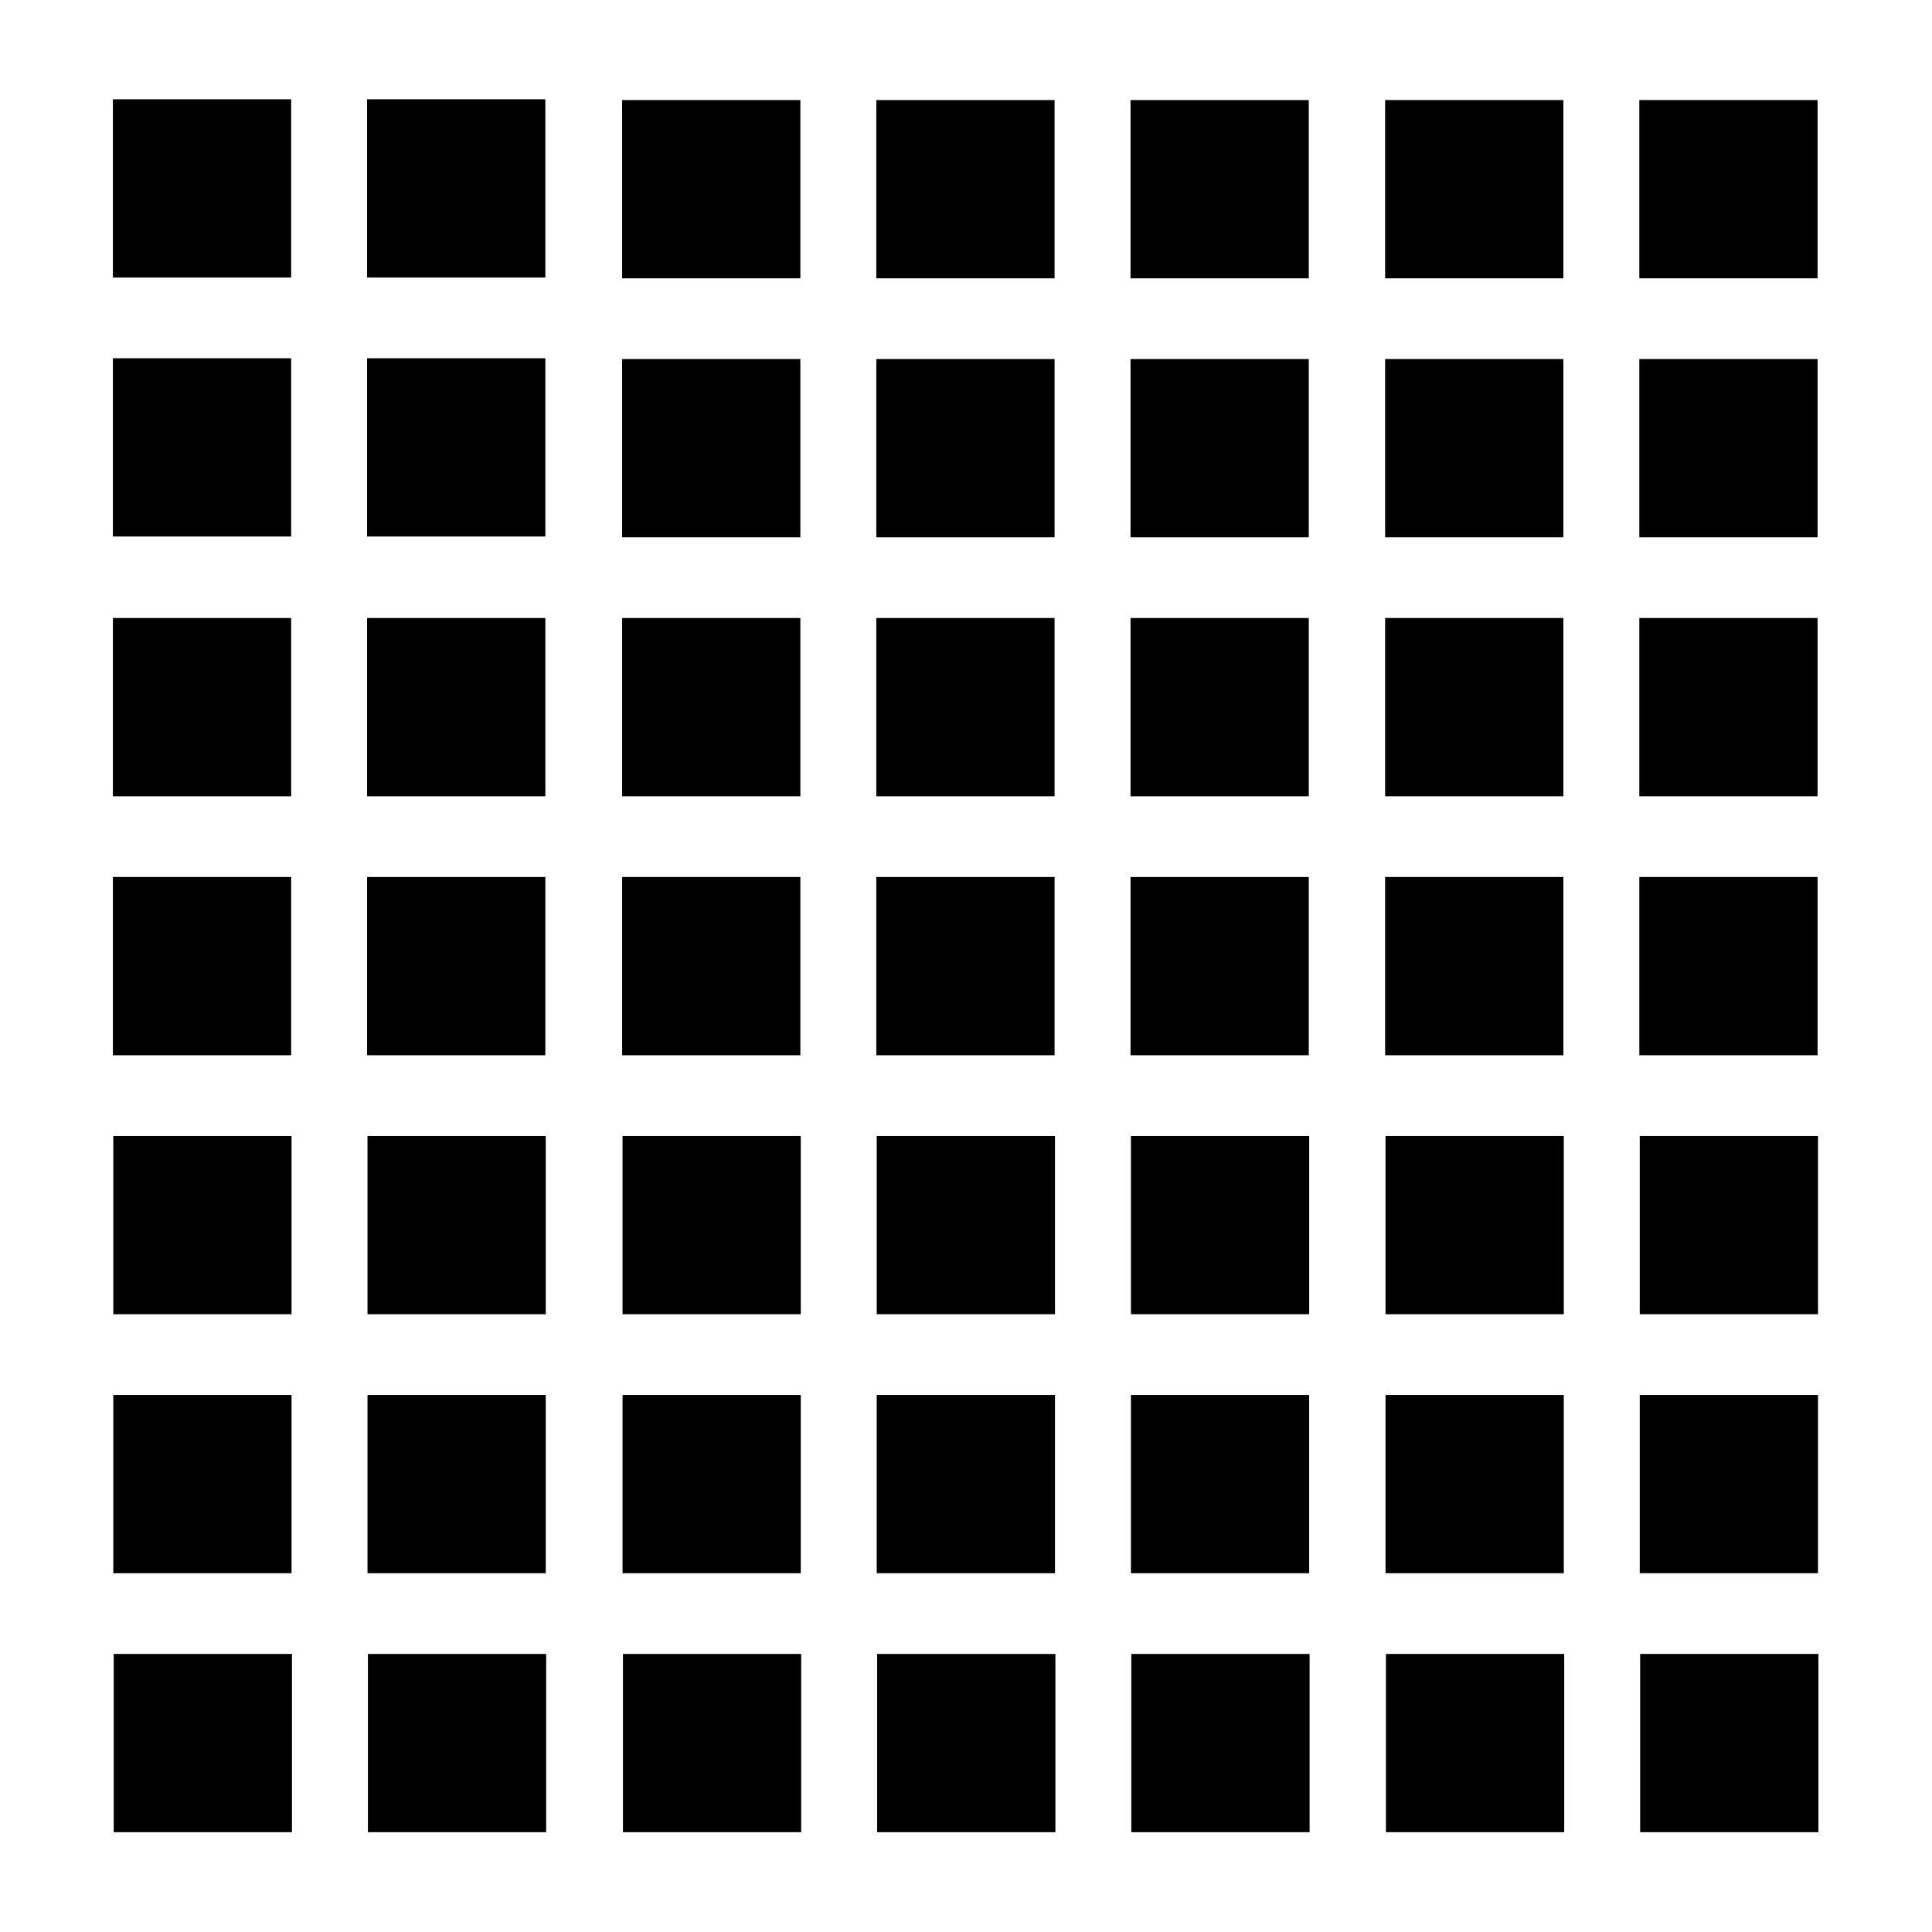
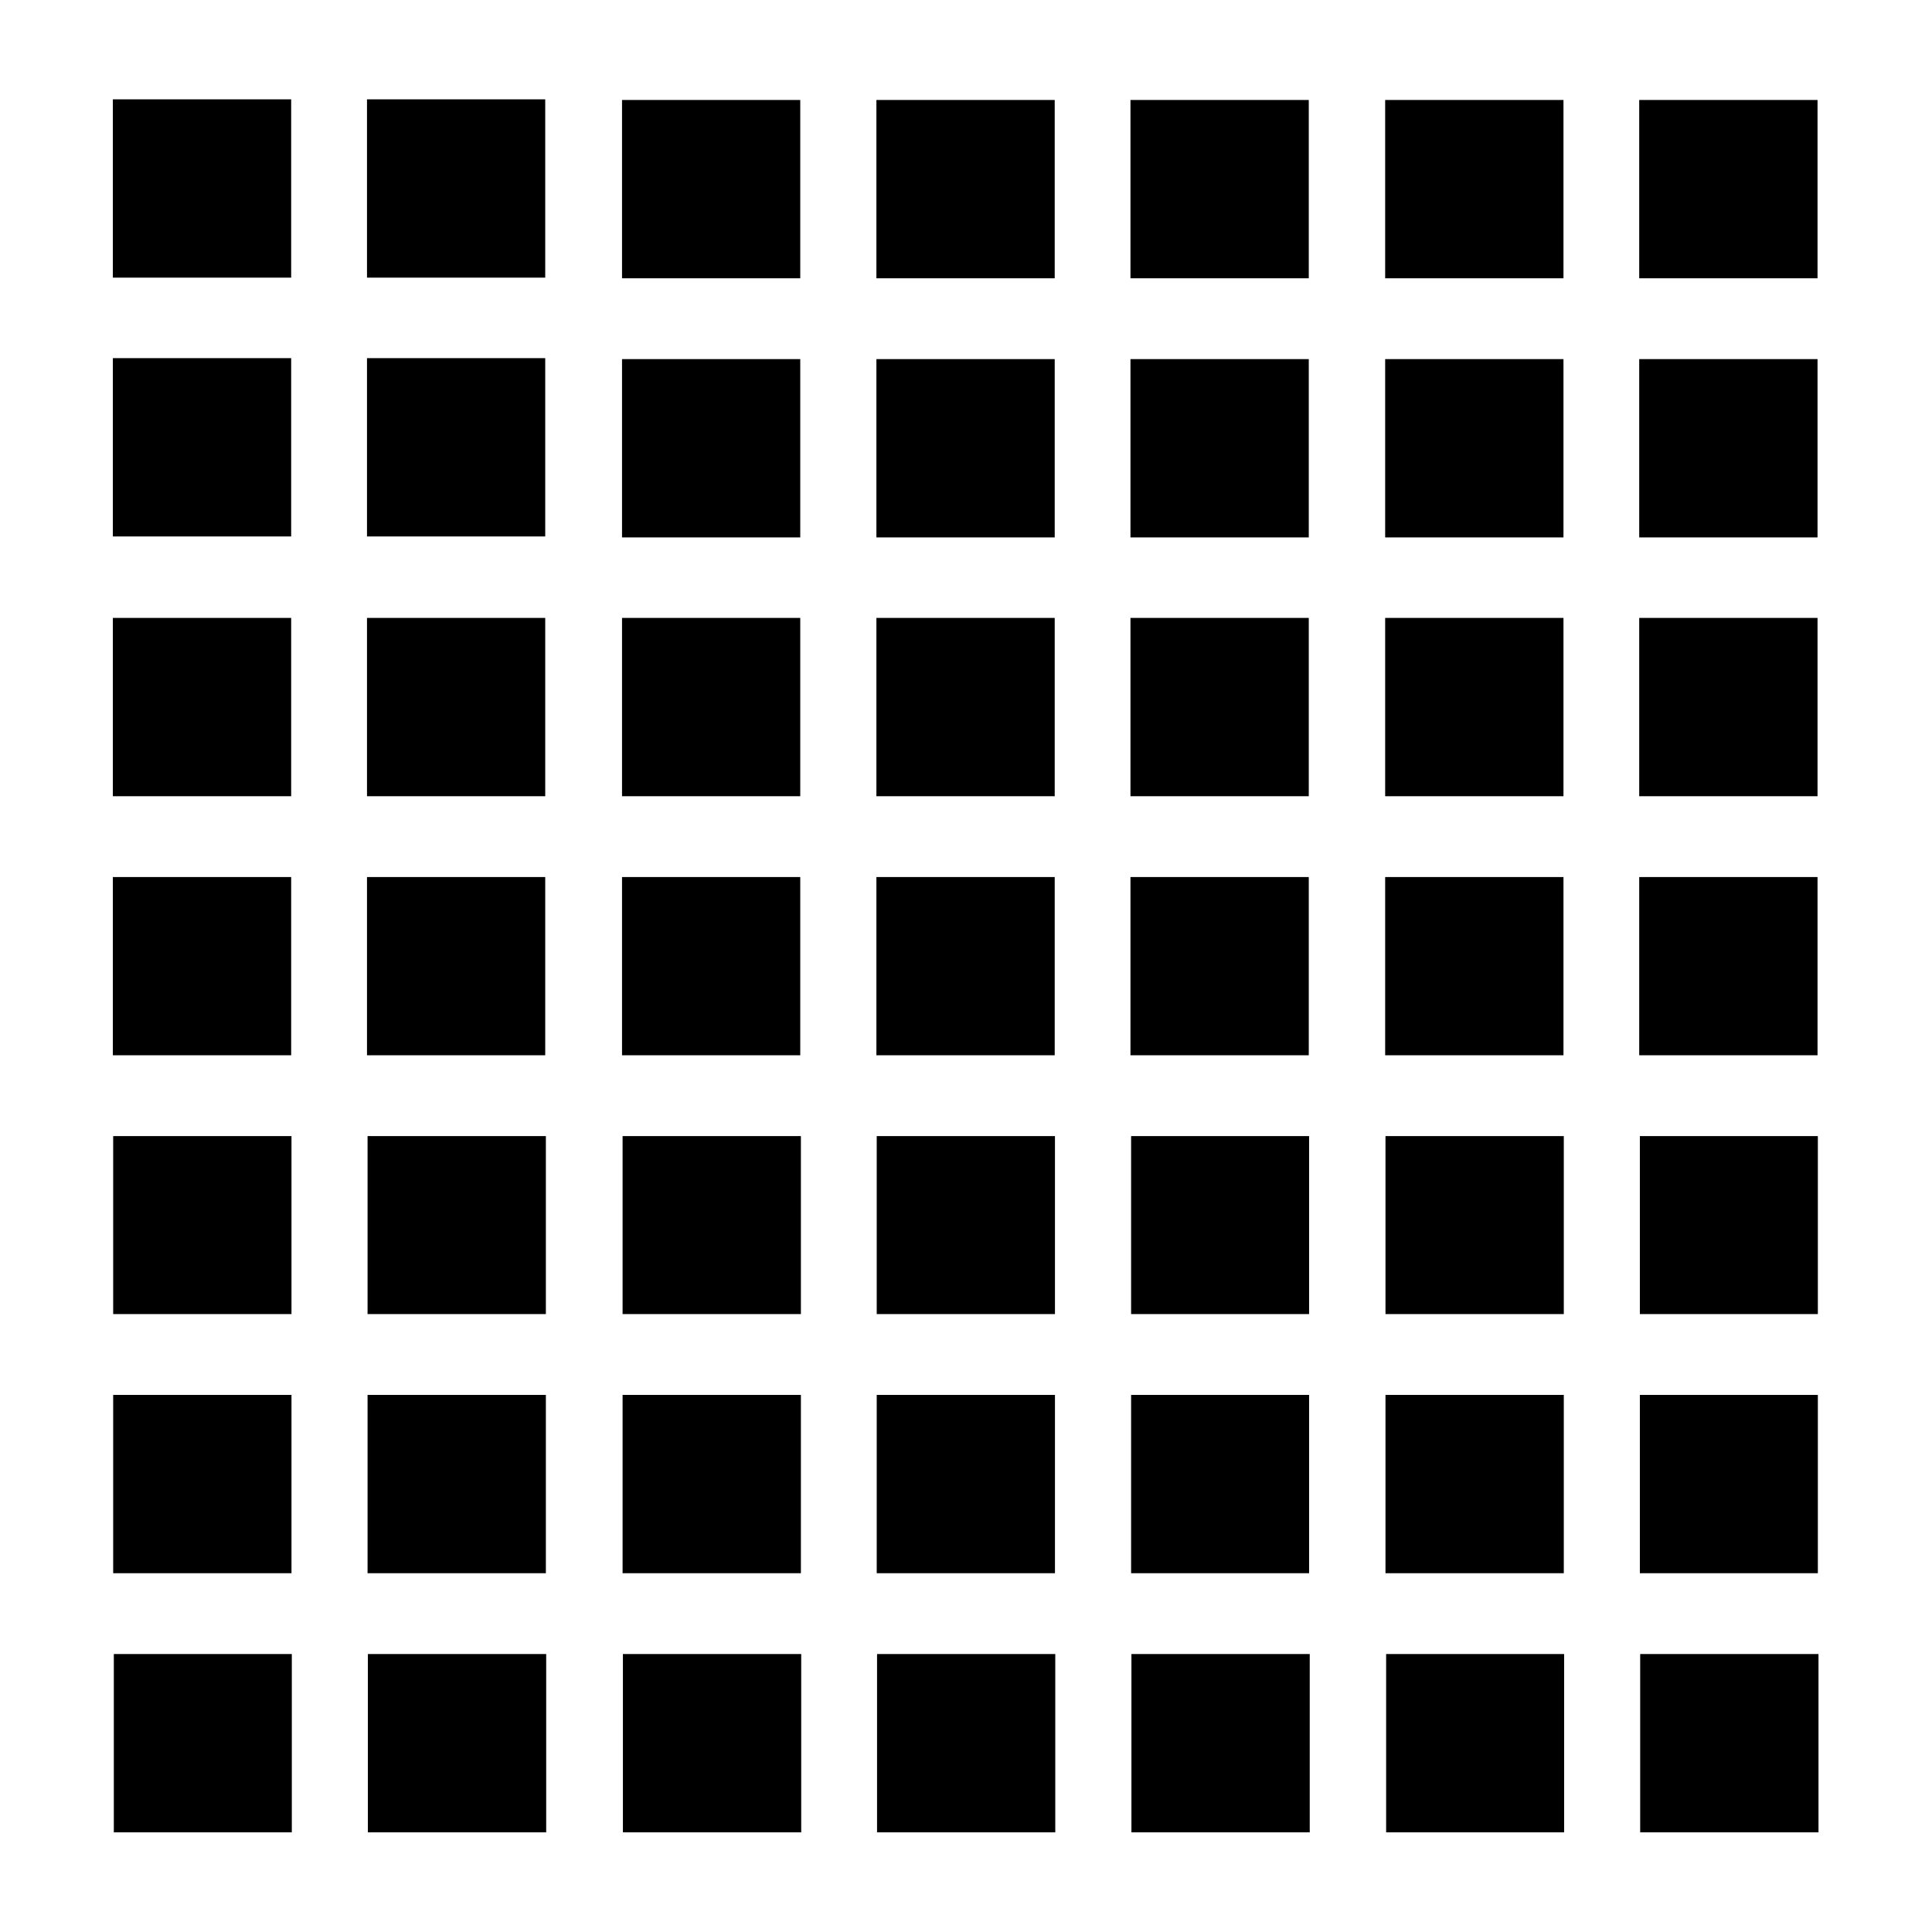
- <svg xmlns="http://www.w3.org/2000/svg" version="1.1" id="Layer_1" x="0px" y="0px" width="500" height="500" viewBox="0 0 500 500" enable-background="new 0 0 480 480" xml:space="preserve">
-   <defs id="defs318" />
-   <rect x="29.216" y="25.697" width="46.13" height="46.13" id="rect218" style="fill:#000000" />
-   <rect x="95.004" y="25.696" width="46.13" height="46.132" id="rect220" style="fill:#000000" />
-   <rect x="29.216" y="92.719" width="46.13" height="46.131" id="rect222" style="fill:#000000" />
-   <rect x="95.004" y="92.719" width="46.13" height="46.132" id="rect224" style="fill:#000000" />
-   <rect x="161.005" y="25.899" width="46.127" height="46.131" id="rect226" style="fill:#000000" />
-   <rect x="226.789" y="25.9" width="46.131" height="46.131" id="rect228" style="fill:#000000" />
-   <rect x="161.005" y="92.923" width="46.127" height="46.129" id="rect230" style="fill:#000000" />
-   <rect x="226.789" y="92.923" width="46.131" height="46.131" id="rect232" style="fill:#000000" />
-   <rect x="29.216" y="159.944" width="46.13" height="46.133" id="rect234" style="fill:#000000" />
-   <rect x="95.004" y="159.944" width="46.13" height="46.133" id="rect236" style="fill:#000000" />
-   <rect x="29.216" y="226.965" width="46.13" height="46.132" id="rect238" style="fill:#000000" />
-   <rect x="95.004" y="226.969" width="46.13" height="46.128" id="rect240" style="fill:#000000" />
-   <rect x="161.005" y="159.944" width="46.127" height="46.131" id="rect242" style="fill:#000000" />
-   <rect x="226.789" y="159.944" width="46.131" height="46.133" id="rect244" style="fill:#000000" />
-   <rect x="161.005" y="226.965" width="46.127" height="46.132" id="rect246" style="fill:#000000" />
-   <rect x="226.789" y="226.969" width="46.131" height="46.128" id="rect248" style="fill:#000000" />
-   <rect x="292.579" y="25.9" width="46.13" height="46.131" id="rect250" style="fill:#000000" />
-   <rect x="292.579" y="92.923" width="46.13" height="46.131" id="rect252" style="fill:#000000" />
-   <rect x="292.579" y="159.944" width="46.13" height="46.133" id="rect254" style="fill:#000000" />
-   <rect x="292.579" y="226.969" width="46.13" height="46.128" id="rect256" style="fill:#000000" />
-   <rect x="29.322" y="293.992" width="46.13" height="46.128" id="rect258" style="fill:#000000" />
-   <rect x="95.109" y="293.992" width="46.13" height="46.128" id="rect260" style="fill:#000000" />
-   <rect x="161.112" y="293.992" width="46.128" height="46.128" id="rect262" style="fill:#000000" />
-   <rect x="226.895" y="293.992" width="46.134" height="46.128" id="rect264" style="fill:#000000" />
-   <rect x="292.685" y="293.992" width="46.132" height="46.128" id="rect266" style="fill:#000000" />
-   <rect x="358.47" y="25.897" width="46.13" height="46.131" id="rect268" style="fill:#000000" />
-   <rect x="358.47" y="92.921" width="46.13" height="46.131" id="rect270" style="fill:#000000" />
-   <rect x="358.47" y="159.943" width="46.13" height="46.132" id="rect272" style="fill:#000000" />
-   <rect x="358.47" y="226.966" width="46.13" height="46.129" id="rect274" style="fill:#000000" />
-   <rect x="424.258" y="25.897" width="46.13" height="46.131" id="rect276" style="fill:#000000" />
-   <rect x="424.258" y="92.921" width="46.13" height="46.131" id="rect278" style="fill:#000000" />
-   <rect x="424.258" y="159.943" width="46.13" height="46.132" id="rect280" style="fill:#000000" />
-   <rect x="424.258" y="226.966" width="46.13" height="46.129" id="rect282" style="fill:#000000" />
-   <rect x="358.577" y="293.99" width="46.132" height="46.128" id="rect284" style="fill:#000000" />
-   <rect x="424.365" y="293.99" width="46.13" height="46.128" id="rect286" style="fill:#000000" />
-   <rect x="29.322" y="361.013" width="46.132" height="46.132" id="rect288" style="fill:#000000" />
-   <rect x="95.11" y="361.015" width="46.13" height="46.13" id="rect290" style="fill:#000000" />
-   <rect x="161.112" y="361.013" width="46.128" height="46.132" id="rect292" style="fill:#000000" />
-   <rect x="226.897" y="361.015" width="46.13" height="46.13" id="rect294" style="fill:#000000" />
-   <rect x="292.685" y="361.015" width="46.128" height="46.13" id="rect296" style="fill:#000000" />
-   <rect x="29.427" y="428.039" width="46.132" height="46.13" id="rect298" style="fill:#000000" />
-   <rect x="95.217" y="428.039" width="46.13" height="46.13" id="rect300" style="fill:#000000" />
-   <rect x="161.218" y="428.039" width="46.128" height="46.13" id="rect302" style="fill:#000000" />
-   <rect x="227.003" y="428.039" width="46.133" height="46.13" id="rect304" style="fill:#000000" />
-   <rect x="292.789" y="428.039" width="46.132" height="46.13" id="rect306" style="fill:#000000" />
-   <rect x="358.577" y="361.013" width="46.13" height="46.13" id="rect308" style="fill:#000000" />
-   <rect x="424.365" y="361.013" width="46.128" height="46.13" id="rect310" style="fill:#000000" />
-   <rect x="358.684" y="428.037" width="46.132" height="46.13" id="rect312" style="fill:#000000" />
-   <rect x="424.469" y="428.037" width="46.132" height="46.13" id="rect314" style="fill:#000000" />
+ <svg xmlns="http://www.w3.org/2000/svg" width="24px" height="24px" viewBox="0 0 24 24" version="1.1">
+   <g id="surface1">
+     <path style=" stroke:none;fill-rule:nonzero;fill:rgb(0%,0%,0%);fill-opacity:1;" d="M 1.402 1.234 L 3.617 1.234 L 3.617 3.449 L 1.402 3.449 Z M 1.402 1.234 " />
+     <path style=" stroke:none;fill-rule:nonzero;fill:rgb(0%,0%,0%);fill-opacity:1;" d="M 4.559 1.234 L 6.773 1.234 L 6.773 3.449 L 4.559 3.449 Z M 4.559 1.234 " />
+     <path style=" stroke:none;fill-rule:nonzero;fill:rgb(0%,0%,0%);fill-opacity:1;" d="M 1.402 4.449 L 3.617 4.449 L 3.617 6.664 L 1.402 6.664 Z M 1.402 4.449 " />
+     <path style=" stroke:none;fill-rule:nonzero;fill:rgb(0%,0%,0%);fill-opacity:1;" d="M 4.559 4.449 L 6.773 4.449 L 6.773 6.664 L 4.559 6.664 Z M 4.559 4.449 " />
+     <path style=" stroke:none;fill-rule:nonzero;fill:rgb(0%,0%,0%);fill-opacity:1;" d="M 7.727 1.242 L 9.941 1.242 L 9.941 3.457 L 7.727 3.457 Z M 7.727 1.242 " />
+     <path style=" stroke:none;fill-rule:nonzero;fill:rgb(0%,0%,0%);fill-opacity:1;" d="M 10.887 1.242 L 13.102 1.242 L 13.102 3.457 L 10.887 3.457 Z M 10.887 1.242 " />
+     <path style=" stroke:none;fill-rule:nonzero;fill:rgb(0%,0%,0%);fill-opacity:1;" d="M 7.727 4.461 L 9.941 4.461 L 9.941 6.676 L 7.727 6.676 Z M 7.727 4.461 " />
+     <path style=" stroke:none;fill-rule:nonzero;fill:rgb(0%,0%,0%);fill-opacity:1;" d="M 10.887 4.461 L 13.102 4.461 L 13.102 6.676 L 10.887 6.676 Z M 10.887 4.461 " />
+     <path style=" stroke:none;fill-rule:nonzero;fill:rgb(0%,0%,0%);fill-opacity:1;" d="M 1.402 7.676 L 3.617 7.676 L 3.617 9.891 L 1.402 9.891 Z M 1.402 7.676 " />
+     <path style=" stroke:none;fill-rule:nonzero;fill:rgb(0%,0%,0%);fill-opacity:1;" d="M 4.559 7.676 L 6.773 7.676 L 6.773 9.891 L 4.559 9.891 Z M 4.559 7.676 " />
+     <path style=" stroke:none;fill-rule:nonzero;fill:rgb(0%,0%,0%);fill-opacity:1;" d="M 1.402 10.895 L 3.617 10.895 L 3.617 13.109 L 1.402 13.109 Z M 1.402 10.895 " />
+     <path style=" stroke:none;fill-rule:nonzero;fill:rgb(0%,0%,0%);fill-opacity:1;" d="M 4.559 10.895 L 6.773 10.895 L 6.773 13.109 L 4.559 13.109 Z M 4.559 10.895 " />
+     <path style=" stroke:none;fill-rule:nonzero;fill:rgb(0%,0%,0%);fill-opacity:1;" d="M 7.727 7.676 L 9.941 7.676 L 9.941 9.891 L 7.727 9.891 Z M 7.727 7.676 " />
+     <path style=" stroke:none;fill-rule:nonzero;fill:rgb(0%,0%,0%);fill-opacity:1;" d="M 10.887 7.676 L 13.102 7.676 L 13.102 9.891 L 10.887 9.891 Z M 10.887 7.676 " />
+     <path style=" stroke:none;fill-rule:nonzero;fill:rgb(0%,0%,0%);fill-opacity:1;" d="M 7.727 10.895 L 9.941 10.895 L 9.941 13.109 L 7.727 13.109 Z M 7.727 10.895 " />
+     <path style=" stroke:none;fill-rule:nonzero;fill:rgb(0%,0%,0%);fill-opacity:1;" d="M 10.887 10.895 L 13.102 10.895 L 13.102 13.109 L 10.887 13.109 Z M 10.887 10.895 " />
+     <path style=" stroke:none;fill-rule:nonzero;fill:rgb(0%,0%,0%);fill-opacity:1;" d="M 14.043 1.242 L 16.258 1.242 L 16.258 3.457 L 14.043 3.457 Z M 14.043 1.242 " />
+     <path style=" stroke:none;fill-rule:nonzero;fill:rgb(0%,0%,0%);fill-opacity:1;" d="M 14.043 4.461 L 16.258 4.461 L 16.258 6.676 L 14.043 6.676 Z M 14.043 4.461 " />
+     <path style=" stroke:none;fill-rule:nonzero;fill:rgb(0%,0%,0%);fill-opacity:1;" d="M 14.043 7.676 L 16.258 7.676 L 16.258 9.891 L 14.043 9.891 Z M 14.043 7.676 " />
+     <path style=" stroke:none;fill-rule:nonzero;fill:rgb(0%,0%,0%);fill-opacity:1;" d="M 14.043 10.895 L 16.258 10.895 L 16.258 13.109 L 14.043 13.109 Z M 14.043 10.895 " />
+     <path style=" stroke:none;fill-rule:nonzero;fill:rgb(0%,0%,0%);fill-opacity:1;" d="M 1.406 14.113 L 3.621 14.113 L 3.621 16.324 L 1.406 16.324 Z M 1.406 14.113 " />
+     <path style=" stroke:none;fill-rule:nonzero;fill:rgb(0%,0%,0%);fill-opacity:1;" d="M 4.566 14.113 L 6.781 14.113 L 6.781 16.324 L 4.566 16.324 Z M 4.566 14.113 " />
+     <path style=" stroke:none;fill-rule:nonzero;fill:rgb(0%,0%,0%);fill-opacity:1;" d="M 7.734 14.113 L 9.949 14.113 L 9.949 16.324 L 7.734 16.324 Z M 7.734 14.113 " />
+     <path style=" stroke:none;fill-rule:nonzero;fill:rgb(0%,0%,0%);fill-opacity:1;" d="M 10.891 14.113 L 13.105 14.113 L 13.105 16.324 L 10.891 16.324 Z M 10.891 14.113 " />
+     <path style=" stroke:none;fill-rule:nonzero;fill:rgb(0%,0%,0%);fill-opacity:1;" d="M 14.051 14.113 L 16.262 14.113 L 16.262 16.324 L 14.051 16.324 Z M 14.051 14.113 " />
+     <path style=" stroke:none;fill-rule:nonzero;fill:rgb(0%,0%,0%);fill-opacity:1;" d="M 17.207 1.242 L 19.422 1.242 L 19.422 3.457 L 17.207 3.457 Z M 17.207 1.242 " />
+     <path style=" stroke:none;fill-rule:nonzero;fill:rgb(0%,0%,0%);fill-opacity:1;" d="M 17.207 4.461 L 19.422 4.461 L 19.422 6.676 L 17.207 6.676 Z M 17.207 4.461 " />
+     <path style=" stroke:none;fill-rule:nonzero;fill:rgb(0%,0%,0%);fill-opacity:1;" d="M 17.207 7.676 L 19.422 7.676 L 19.422 9.891 L 17.207 9.891 Z M 17.207 7.676 " />
+     <path style=" stroke:none;fill-rule:nonzero;fill:rgb(0%,0%,0%);fill-opacity:1;" d="M 17.207 10.895 L 19.422 10.895 L 19.422 13.109 L 17.207 13.109 Z M 17.207 10.895 " />
+     <path style=" stroke:none;fill-rule:nonzero;fill:rgb(0%,0%,0%);fill-opacity:1;" d="M 20.363 1.242 L 22.578 1.242 L 22.578 3.457 L 20.363 3.457 Z M 20.363 1.242 " />
+     <path style=" stroke:none;fill-rule:nonzero;fill:rgb(0%,0%,0%);fill-opacity:1;" d="M 20.363 4.461 L 22.578 4.461 L 22.578 6.676 L 20.363 6.676 Z M 20.363 4.461 " />
+     <path style=" stroke:none;fill-rule:nonzero;fill:rgb(0%,0%,0%);fill-opacity:1;" d="M 20.363 7.676 L 22.578 7.676 L 22.578 9.891 L 20.363 9.891 Z M 20.363 7.676 " />
+     <path style=" stroke:none;fill-rule:nonzero;fill:rgb(0%,0%,0%);fill-opacity:1;" d="M 20.363 10.895 L 22.578 10.895 L 22.578 13.109 L 20.363 13.109 Z M 20.363 10.895 " />
+     <path style=" stroke:none;fill-rule:nonzero;fill:rgb(0%,0%,0%);fill-opacity:1;" d="M 17.211 14.113 L 19.426 14.113 L 19.426 16.324 L 17.211 16.324 Z M 17.211 14.113 " />
+     <path style=" stroke:none;fill-rule:nonzero;fill:rgb(0%,0%,0%);fill-opacity:1;" d="M 20.371 14.113 L 22.582 14.113 L 22.582 16.324 L 20.371 16.324 Z M 20.371 14.113 " />
+     <path style=" stroke:none;fill-rule:nonzero;fill:rgb(0%,0%,0%);fill-opacity:1;" d="M 1.406 17.328 L 3.621 17.328 L 3.621 19.543 L 1.406 19.543 Z M 1.406 17.328 " />
+     <path style=" stroke:none;fill-rule:nonzero;fill:rgb(0%,0%,0%);fill-opacity:1;" d="M 4.566 17.328 L 6.781 17.328 L 6.781 19.543 L 4.566 19.543 Z M 4.566 17.328 " />
+     <path style=" stroke:none;fill-rule:nonzero;fill:rgb(0%,0%,0%);fill-opacity:1;" d="M 7.734 17.328 L 9.949 17.328 L 9.949 19.543 L 7.734 19.543 Z M 7.734 17.328 " />
+     <path style=" stroke:none;fill-rule:nonzero;fill:rgb(0%,0%,0%);fill-opacity:1;" d="M 10.891 17.328 L 13.105 17.328 L 13.105 19.543 L 10.891 19.543 Z M 10.891 17.328 " />
+     <path style=" stroke:none;fill-rule:nonzero;fill:rgb(0%,0%,0%);fill-opacity:1;" d="M 14.051 17.328 L 16.262 17.328 L 16.262 19.543 L 14.051 19.543 Z M 14.051 17.328 " />
+     <path style=" stroke:none;fill-rule:nonzero;fill:rgb(0%,0%,0%);fill-opacity:1;" d="M 1.414 20.547 L 3.625 20.547 L 3.625 22.762 L 1.414 22.762 Z M 1.414 20.547 " />
+     <path style=" stroke:none;fill-rule:nonzero;fill:rgb(0%,0%,0%);fill-opacity:1;" d="M 4.57 20.547 L 6.785 20.547 L 6.785 22.762 L 4.57 22.762 Z M 4.57 20.547 " />
+     <path style=" stroke:none;fill-rule:nonzero;fill:rgb(0%,0%,0%);fill-opacity:1;" d="M 7.738 20.547 L 9.953 20.547 L 9.953 22.762 L 7.738 22.762 Z M 7.738 20.547 " />
+     <path style=" stroke:none;fill-rule:nonzero;fill:rgb(0%,0%,0%);fill-opacity:1;" d="M 10.895 20.547 L 13.109 20.547 L 13.109 22.762 L 10.895 22.762 Z M 10.895 20.547 " />
+     <path style=" stroke:none;fill-rule:nonzero;fill:rgb(0%,0%,0%);fill-opacity:1;" d="M 14.055 20.547 L 16.27 20.547 L 16.27 22.762 L 14.055 22.762 Z M 14.055 20.547 " />
+     <path style=" stroke:none;fill-rule:nonzero;fill:rgb(0%,0%,0%);fill-opacity:1;" d="M 17.211 17.328 L 19.426 17.328 L 19.426 19.543 L 17.211 19.543 Z M 17.211 17.328 " />
+     <path style=" stroke:none;fill-rule:nonzero;fill:rgb(0%,0%,0%);fill-opacity:1;" d="M 20.371 17.328 L 22.582 17.328 L 22.582 19.543 L 20.371 19.543 Z M 20.371 17.328 " />
+     <path style=" stroke:none;fill-rule:nonzero;fill:rgb(0%,0%,0%);fill-opacity:1;" d="M 17.219 20.547 L 19.43 20.547 L 19.43 22.762 L 17.219 22.762 Z M 17.219 20.547 " />
+     <path style=" stroke:none;fill-rule:nonzero;fill:rgb(0%,0%,0%);fill-opacity:1;" d="M 20.375 20.547 L 22.59 20.547 L 22.59 22.762 L 20.375 22.762 Z M 20.375 20.547 " />
+   </g>
</svg>
